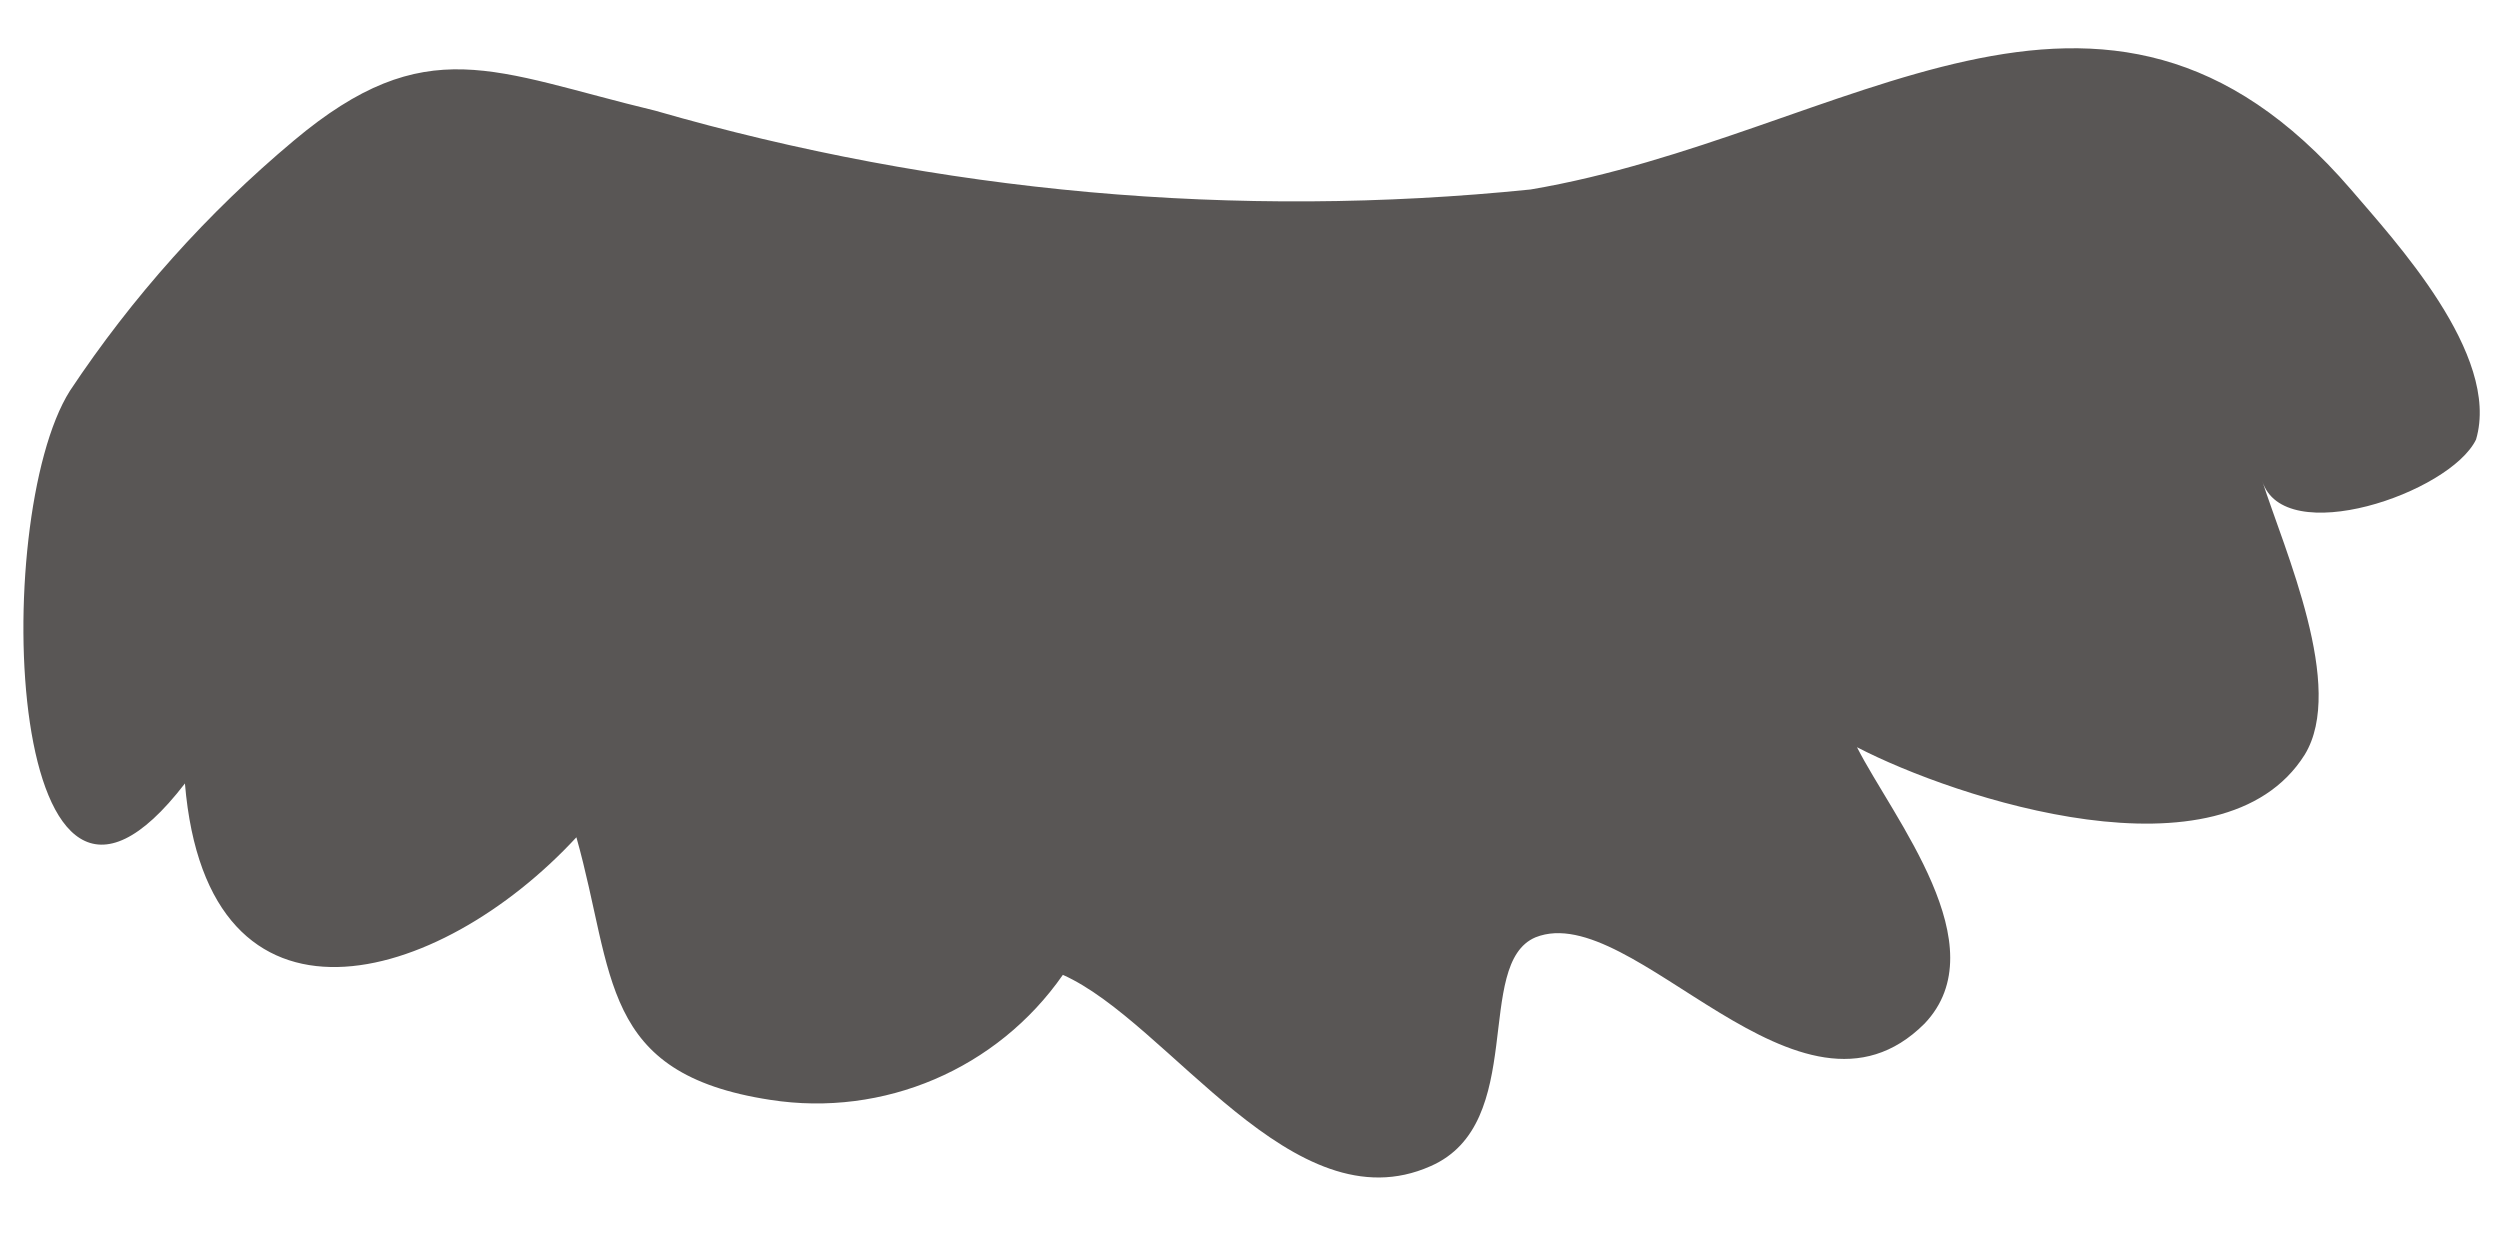
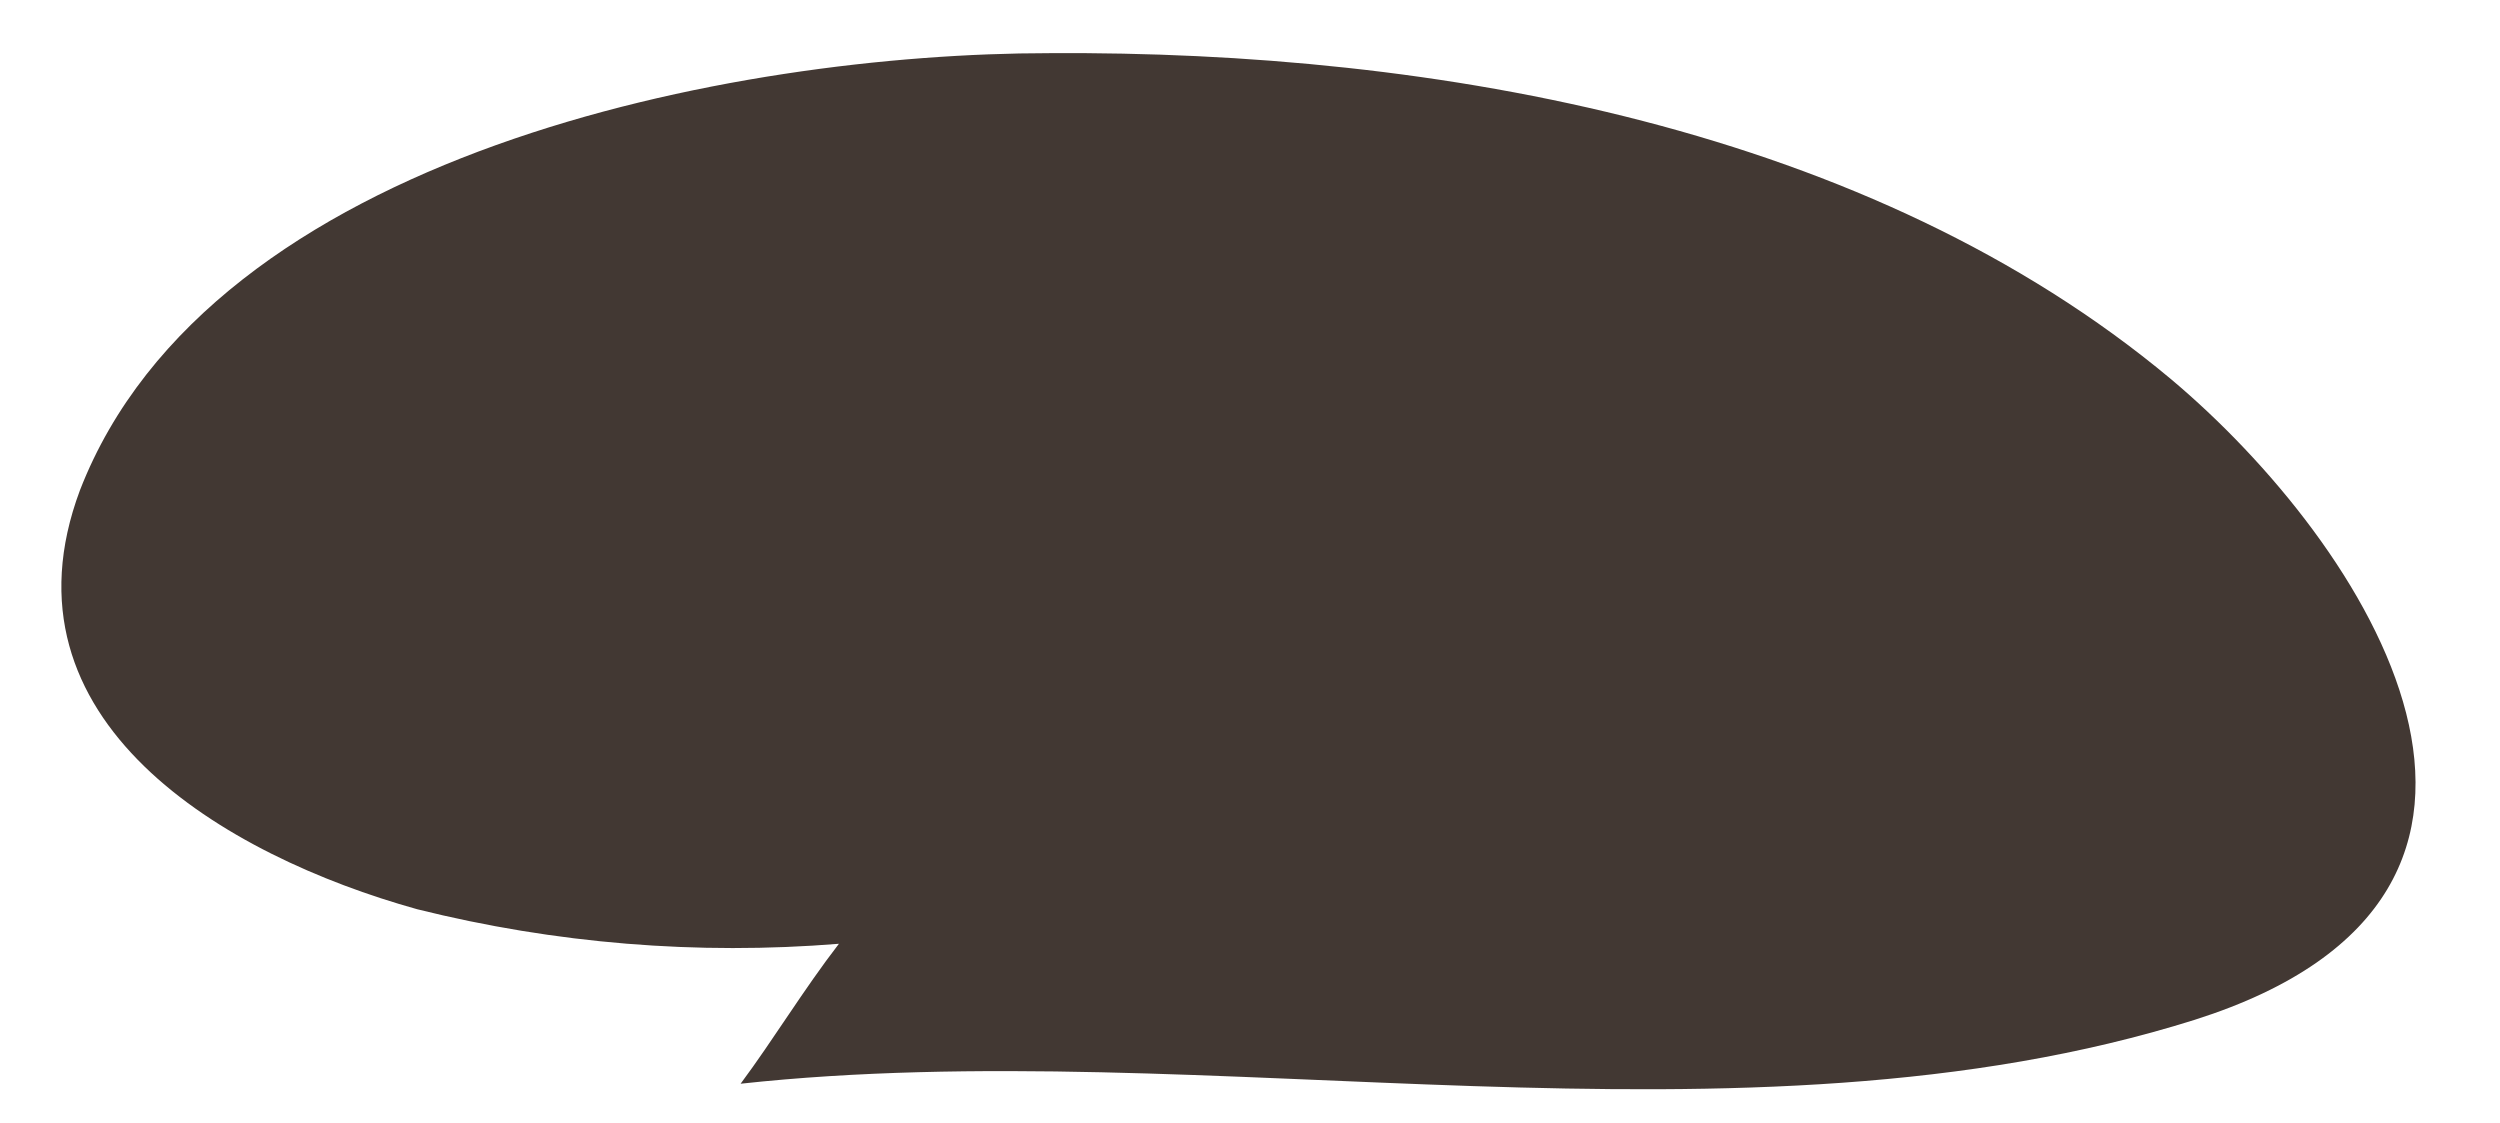
- <svg xmlns="http://www.w3.org/2000/svg" version="1.1" width="34px" height="17px">
-   <g transform="matrix(1 0 0 1 -218 -745 )">
-     <path d="M 33.674 5.978  C 33.317 6.71  31.055 7.475  30.766 6.539  C 31.072 7.492  31.905 9.346  31.344 10.264  C 30.221 12.05  26.599 10.86  25.255 10.162  C 25.748 11.132  27.177 12.866  26.174 13.921  C 24.473 15.622  22.211 12.22  20.884 12.747  C 20.034 13.105  20.782 15.282  19.455 15.86  C 17.584 16.693  15.901 13.904  14.455 13.258  C 13.563 14.539  12.018 15.199  10.475 14.958  C 8.145 14.601  8.366 13.258  7.839 11.387  C 5.968 13.411  2.822 14.312  2.515 10.655  C 0.083 13.819  -0.155 7.067  0.951 5.315  C 1.797 4.041  2.822 2.895  3.995 1.913  C 5.798 0.4  6.716 0.978  8.91 1.505  C 12.774 2.621  16.815 2.985  20.816 2.577  C 25.136 1.845  28.589 -1.352  31.973 2.577  C 32.552 3.257  34.014 4.822  33.674 5.978  Z " fill-rule="nonzero" fill="#595655" stroke="none" transform="matrix(1 0 0 1 218 745 )" />
+ <svg xmlns="http://www.w3.org/2000/svg" version="1.1" width="49px" height="22px">
+   <g transform="matrix(1 0 0 1 -343 -692 )">
+     <path d="M 43.017 19.988  C 50.861 17.499  46.381 10.642  42.544 7.425  C 36.661 2.515  28.192 0.992  20.568 1.042  C 14.415 1.042  4.137 2.989  1.567 9.609  C -0.123 14.13  4.407 16.771  8.177 17.821  C 10.877 18.495  13.669 18.723  16.443 18.498  C 15.75 19.396  15.158 20.378  14.516 21.241  C 23.678 20.242  34.142 22.782  43.017 19.988  Z " fill-rule="nonzero" fill="#423833" stroke="none" transform="matrix(1 0 0 1 343 692 )" />
  </g>
</svg>
